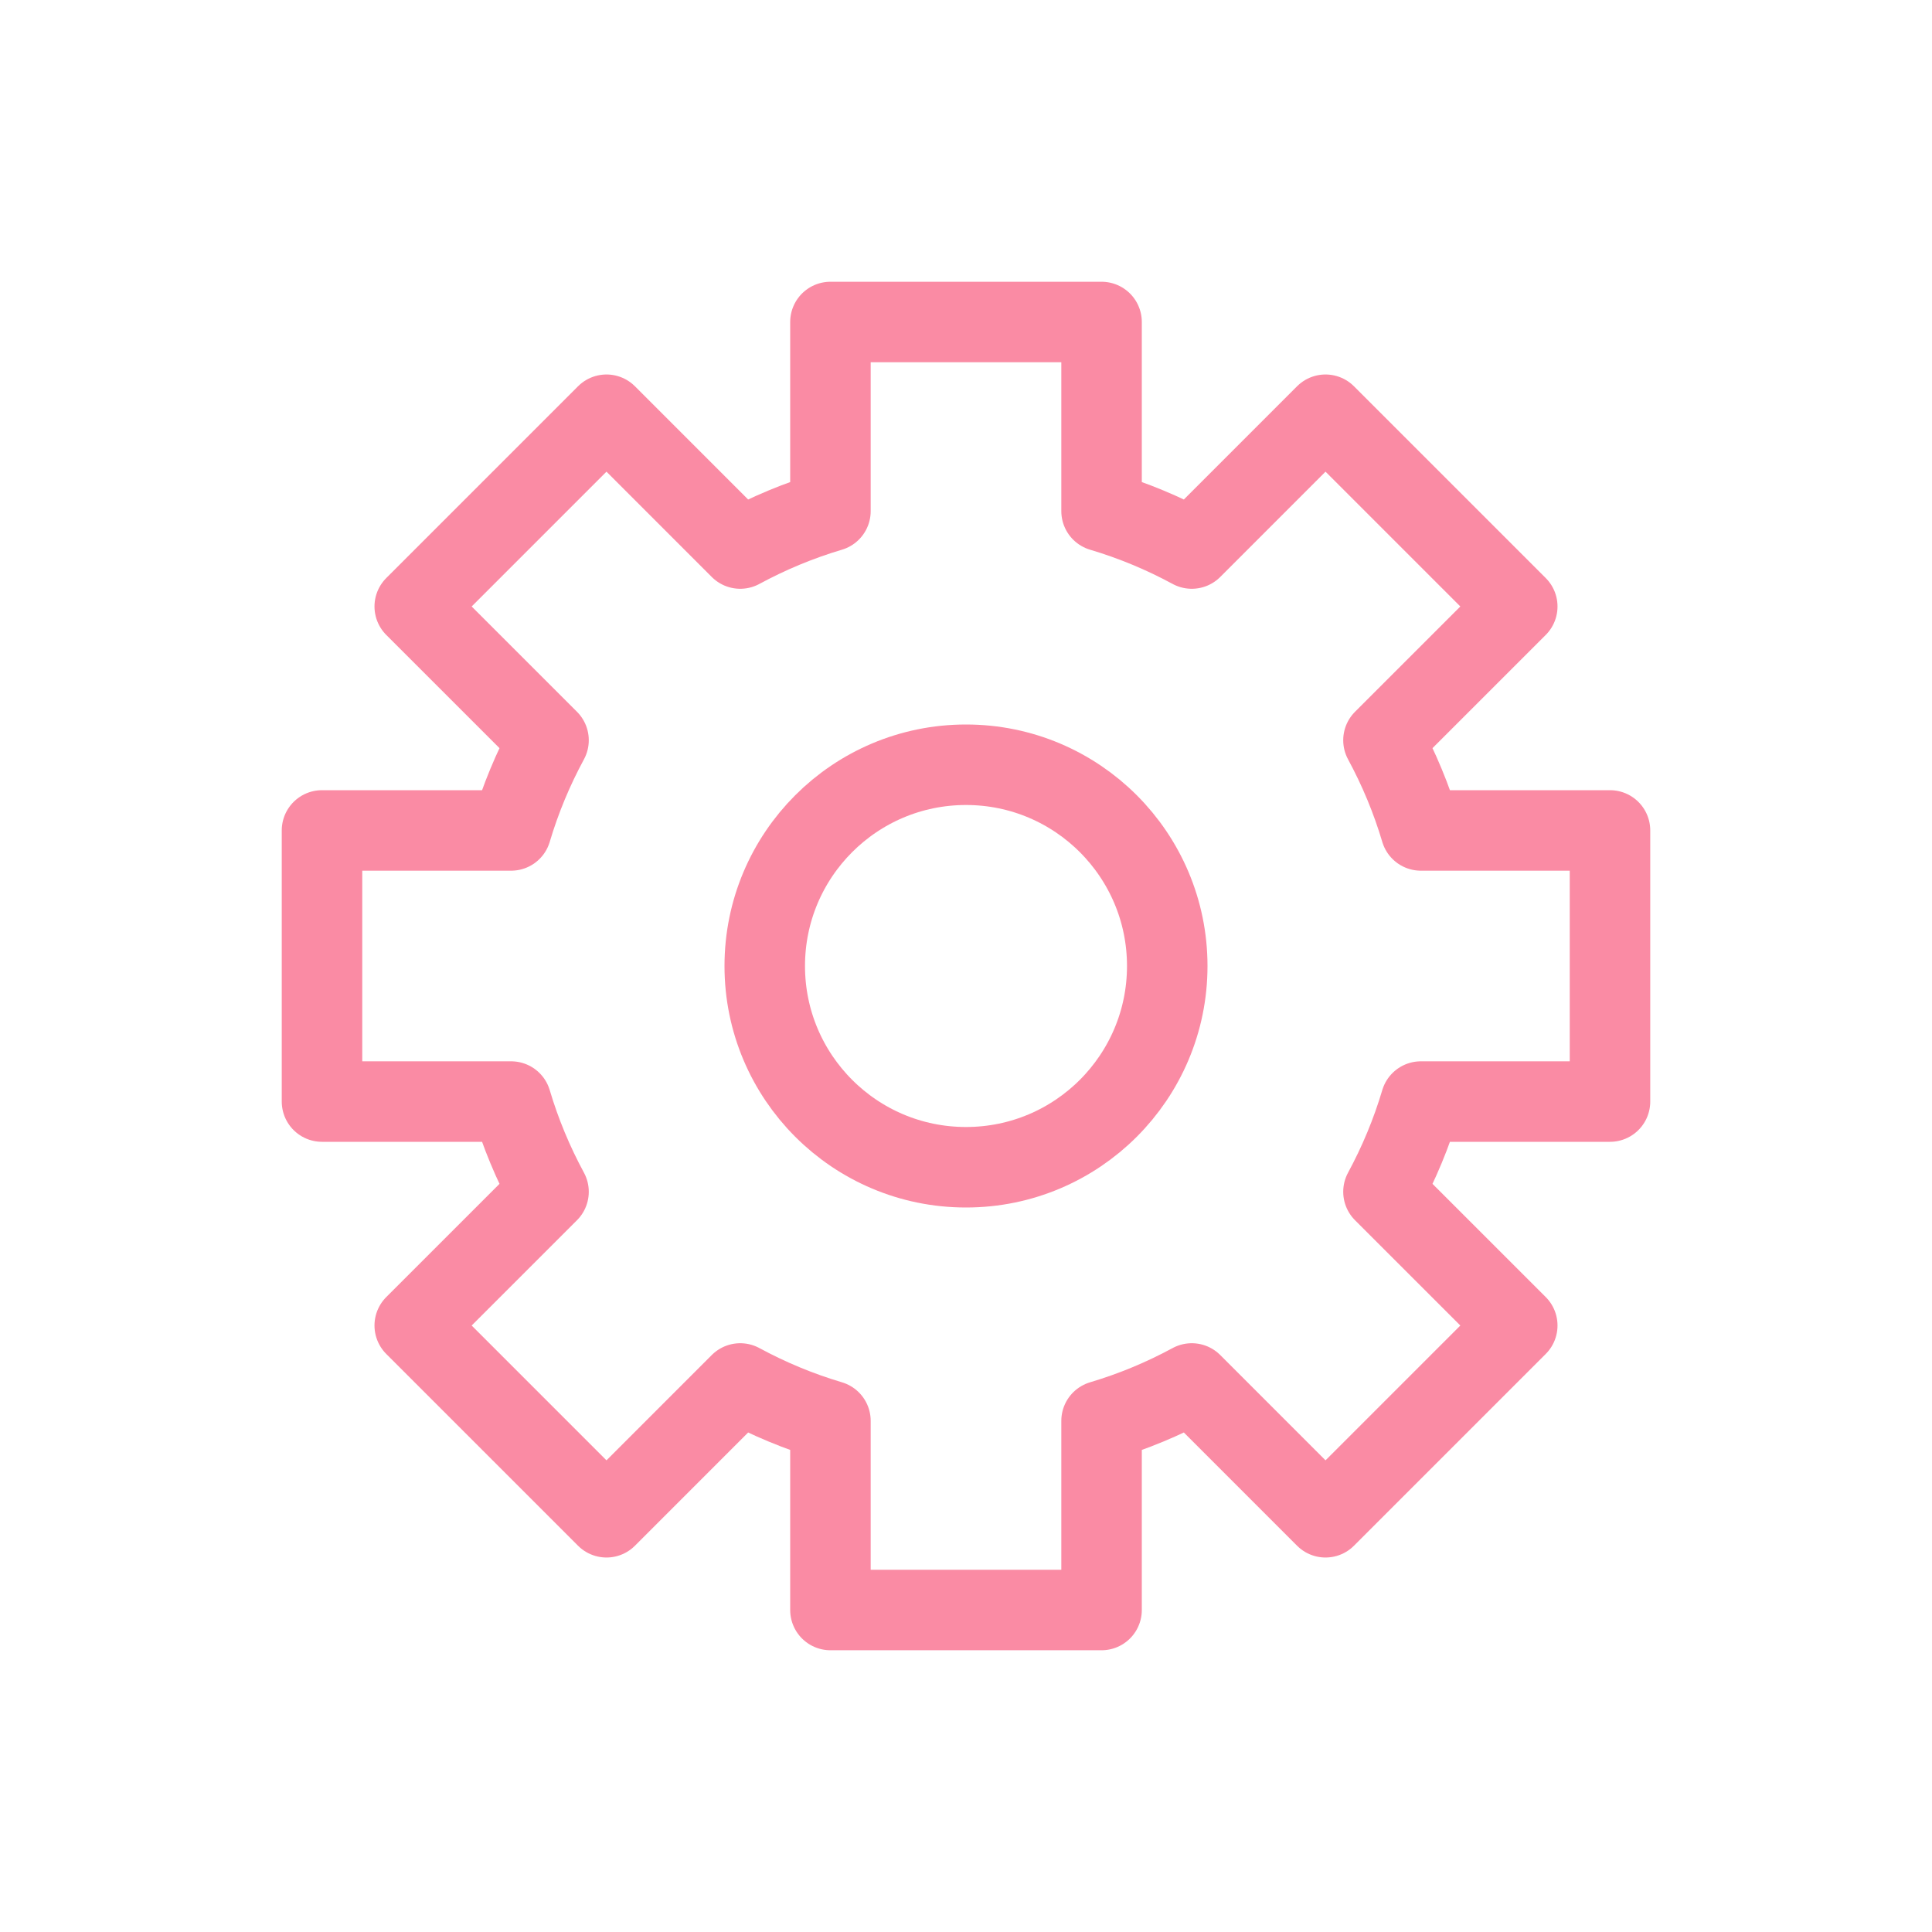
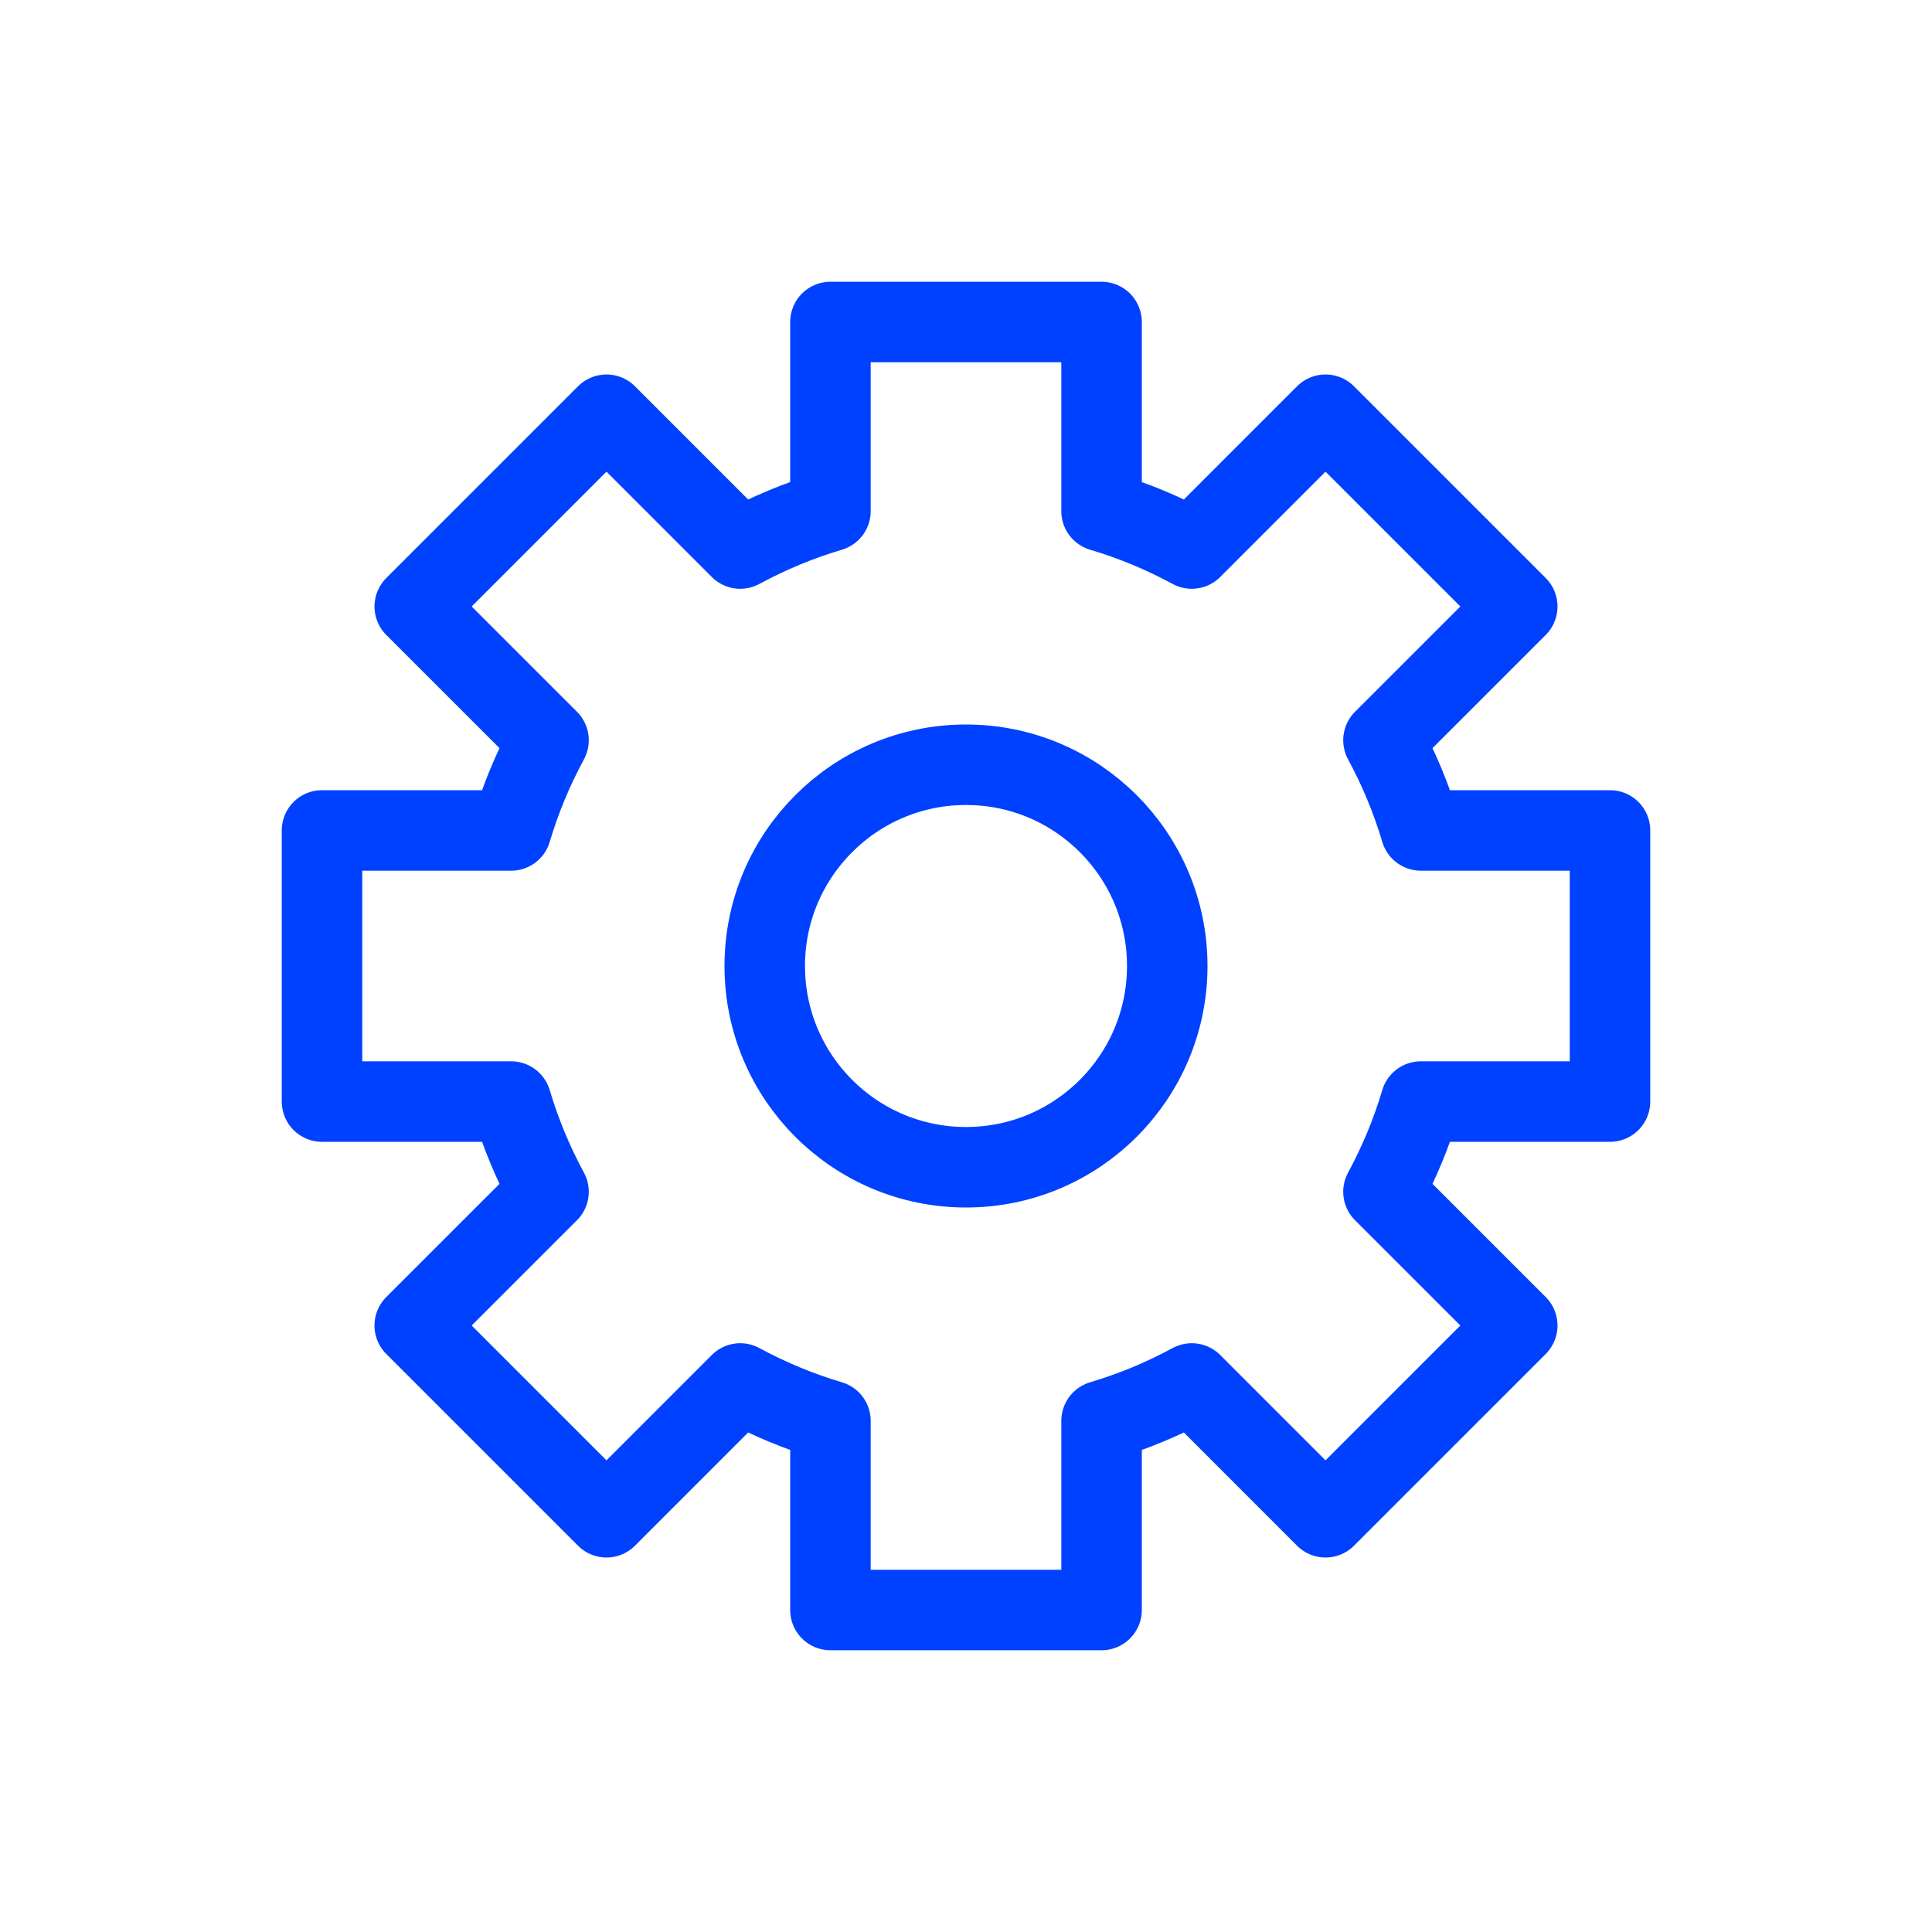
<svg xmlns="http://www.w3.org/2000/svg" width="48px" height="48px" viewBox="0 0 48 48" version="1.1">
  <defs />
  <g id="Icon-Settings-Active" stroke="none" stroke-width="1" fill="none" fill-rule="evenodd" stroke-linecap="round" stroke-linejoin="round">
-     <g transform="translate(8, 8)" stroke="#fa8ba4" stroke-width="2">
+     <g transform="translate(8, 8)" stroke="#0041FF" stroke-width="2">
      <path d="M21.609,26.372 C20.902,26.755 20.152,27.068 19.368,27.301 L19.368,32 L12.632,32 L12.632,27.301 C11.848,27.068 11.098,26.755 10.391,26.372 L7.068,29.696 L2.304,24.932 L5.628,21.609 C5.245,20.902 4.932,20.152 4.699,19.368 L-3.55271368e-15,19.368 L-3.55271368e-15,12.632 L4.699,12.632 C4.932,11.848 5.245,11.098 5.628,10.391 L2.304,7.068 L7.068,2.304 L10.391,5.628 C11.098,5.245 11.848,4.932 12.632,4.699 L12.632,0 L19.368,0 L19.368,4.699 C20.152,4.932 20.902,5.245 21.609,5.628 L24.932,2.304 L29.696,7.068 L26.372,10.391 C26.755,11.098 27.068,11.848 27.301,12.632 L32,12.632 L32,19.368 L27.301,19.368 C27.068,20.152 26.755,20.902 26.372,21.609 L29.696,24.932 L24.932,29.696 L21.609,26.372 Z" id="Combined-Shape" />
      <circle id="Oval-6" cx="16" cy="16" r="5" />
    </g>
  </g>
</svg>
